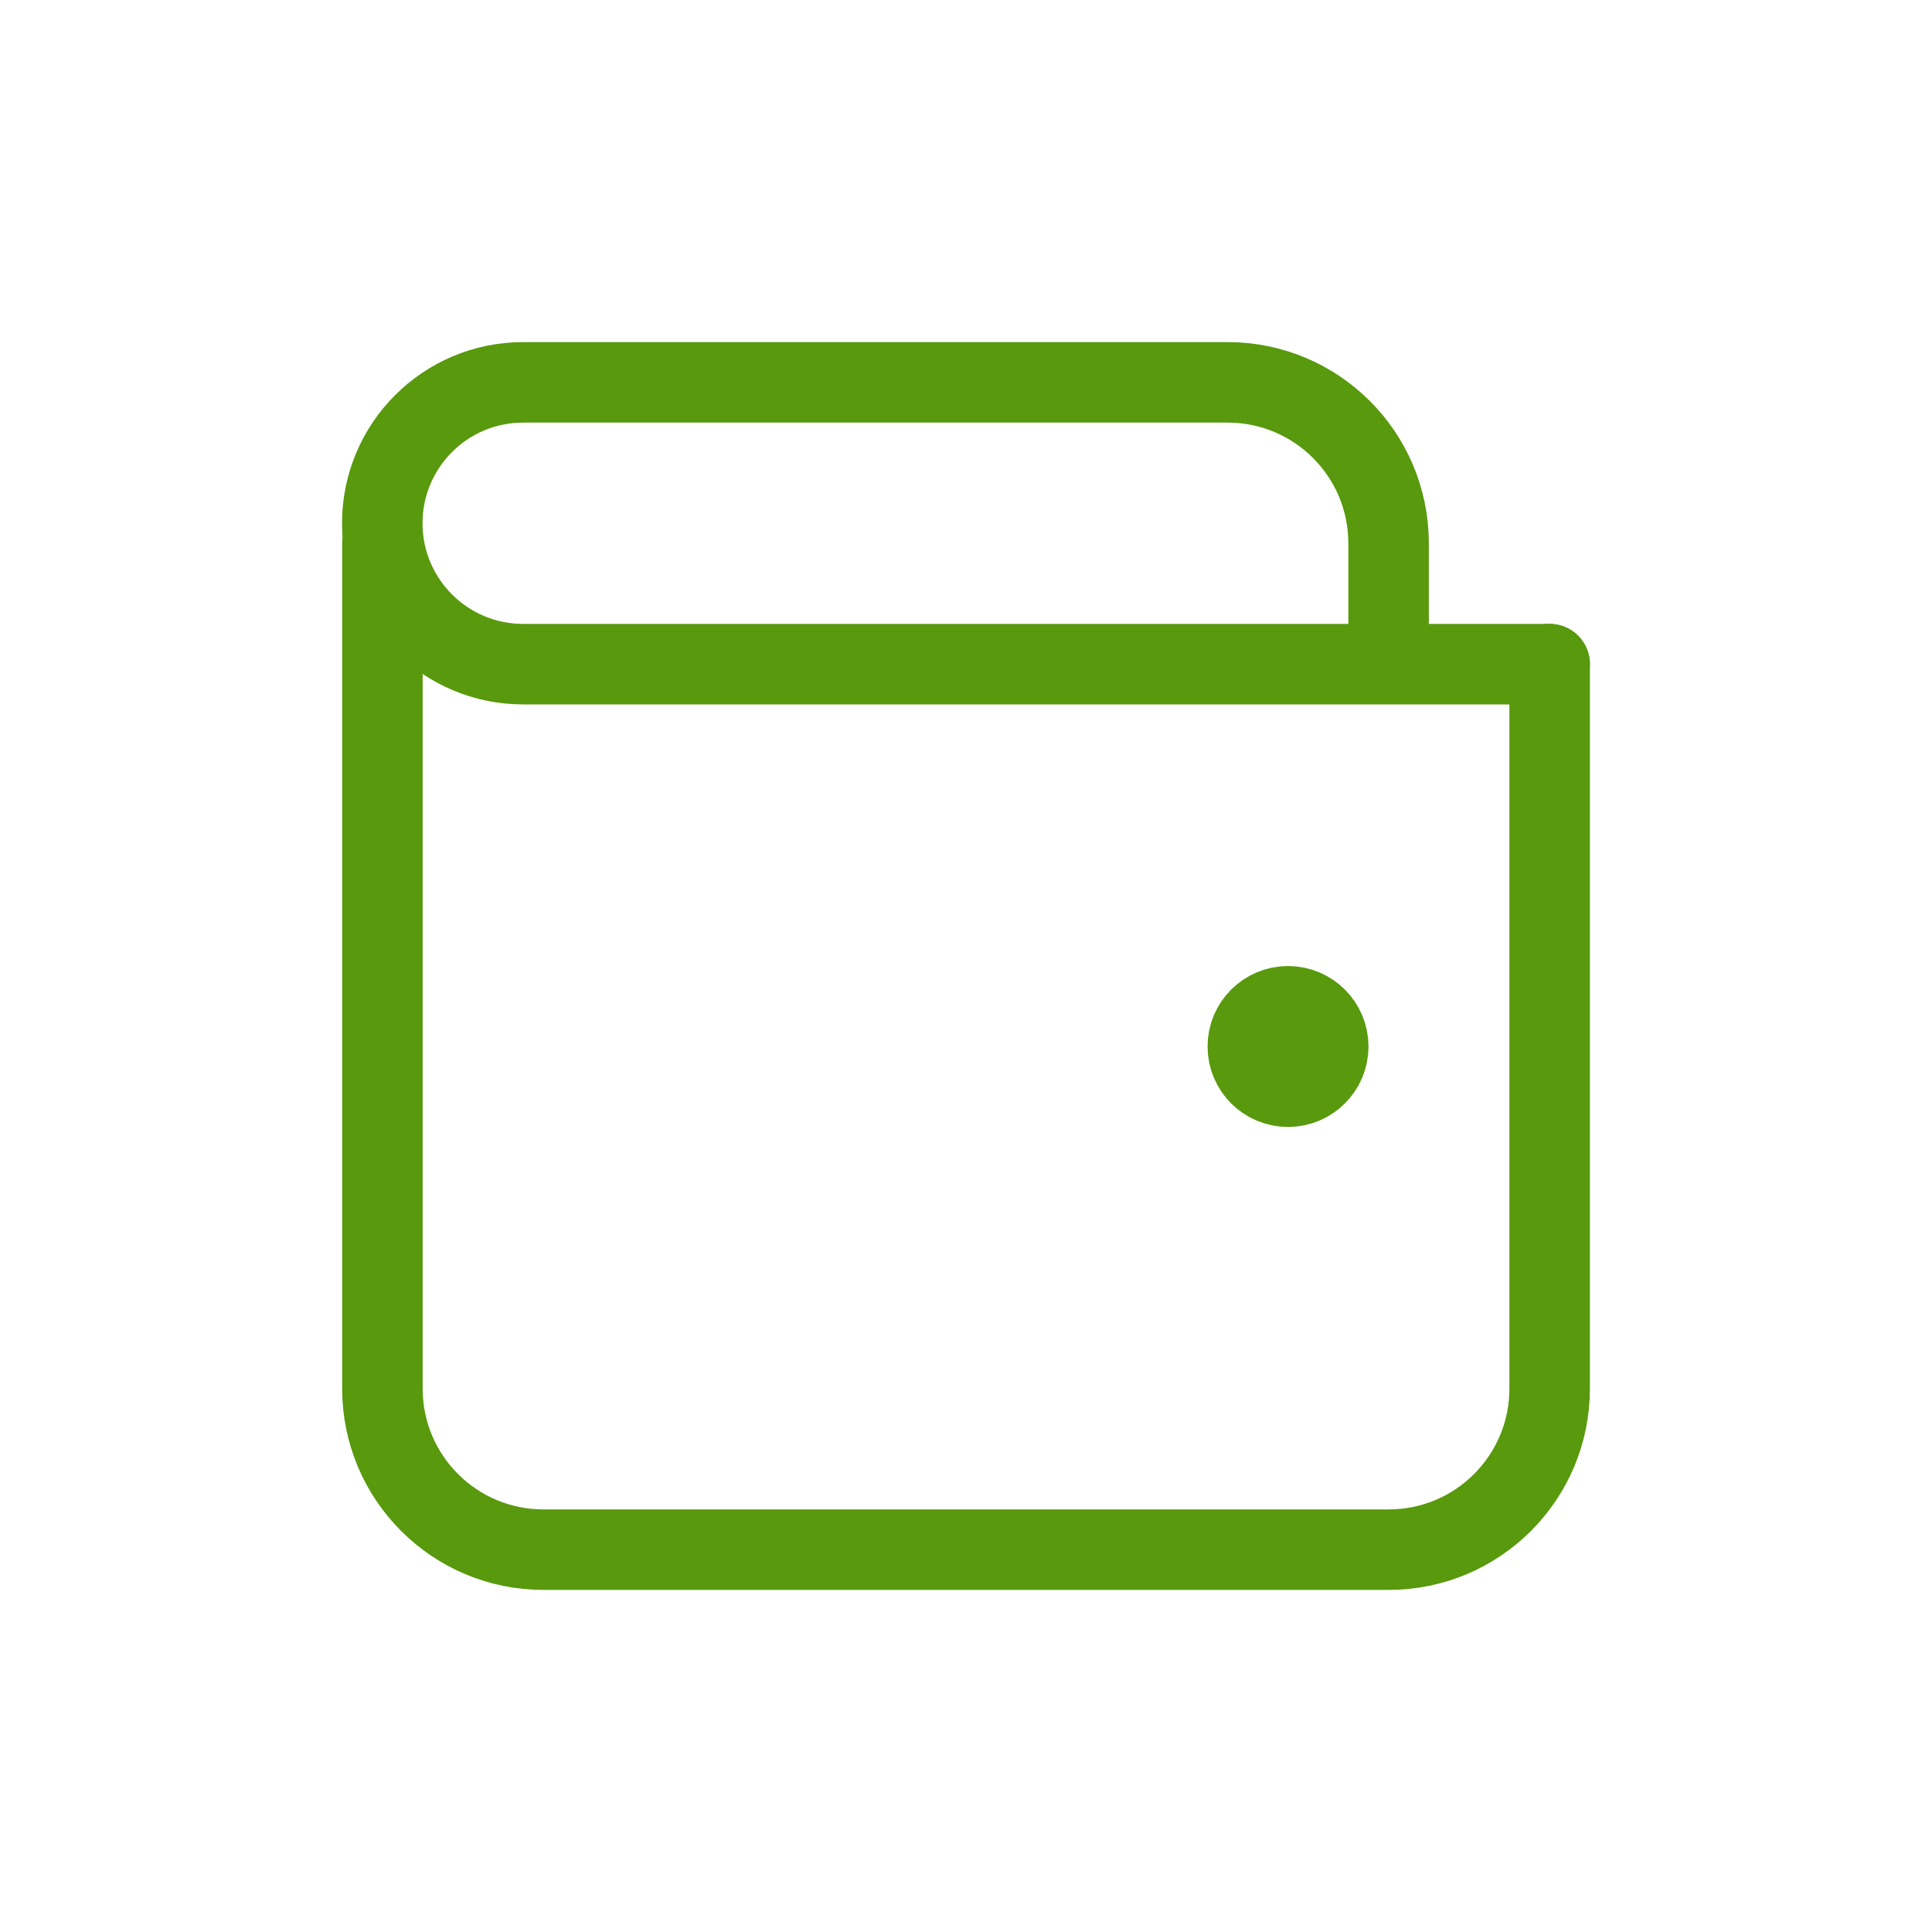
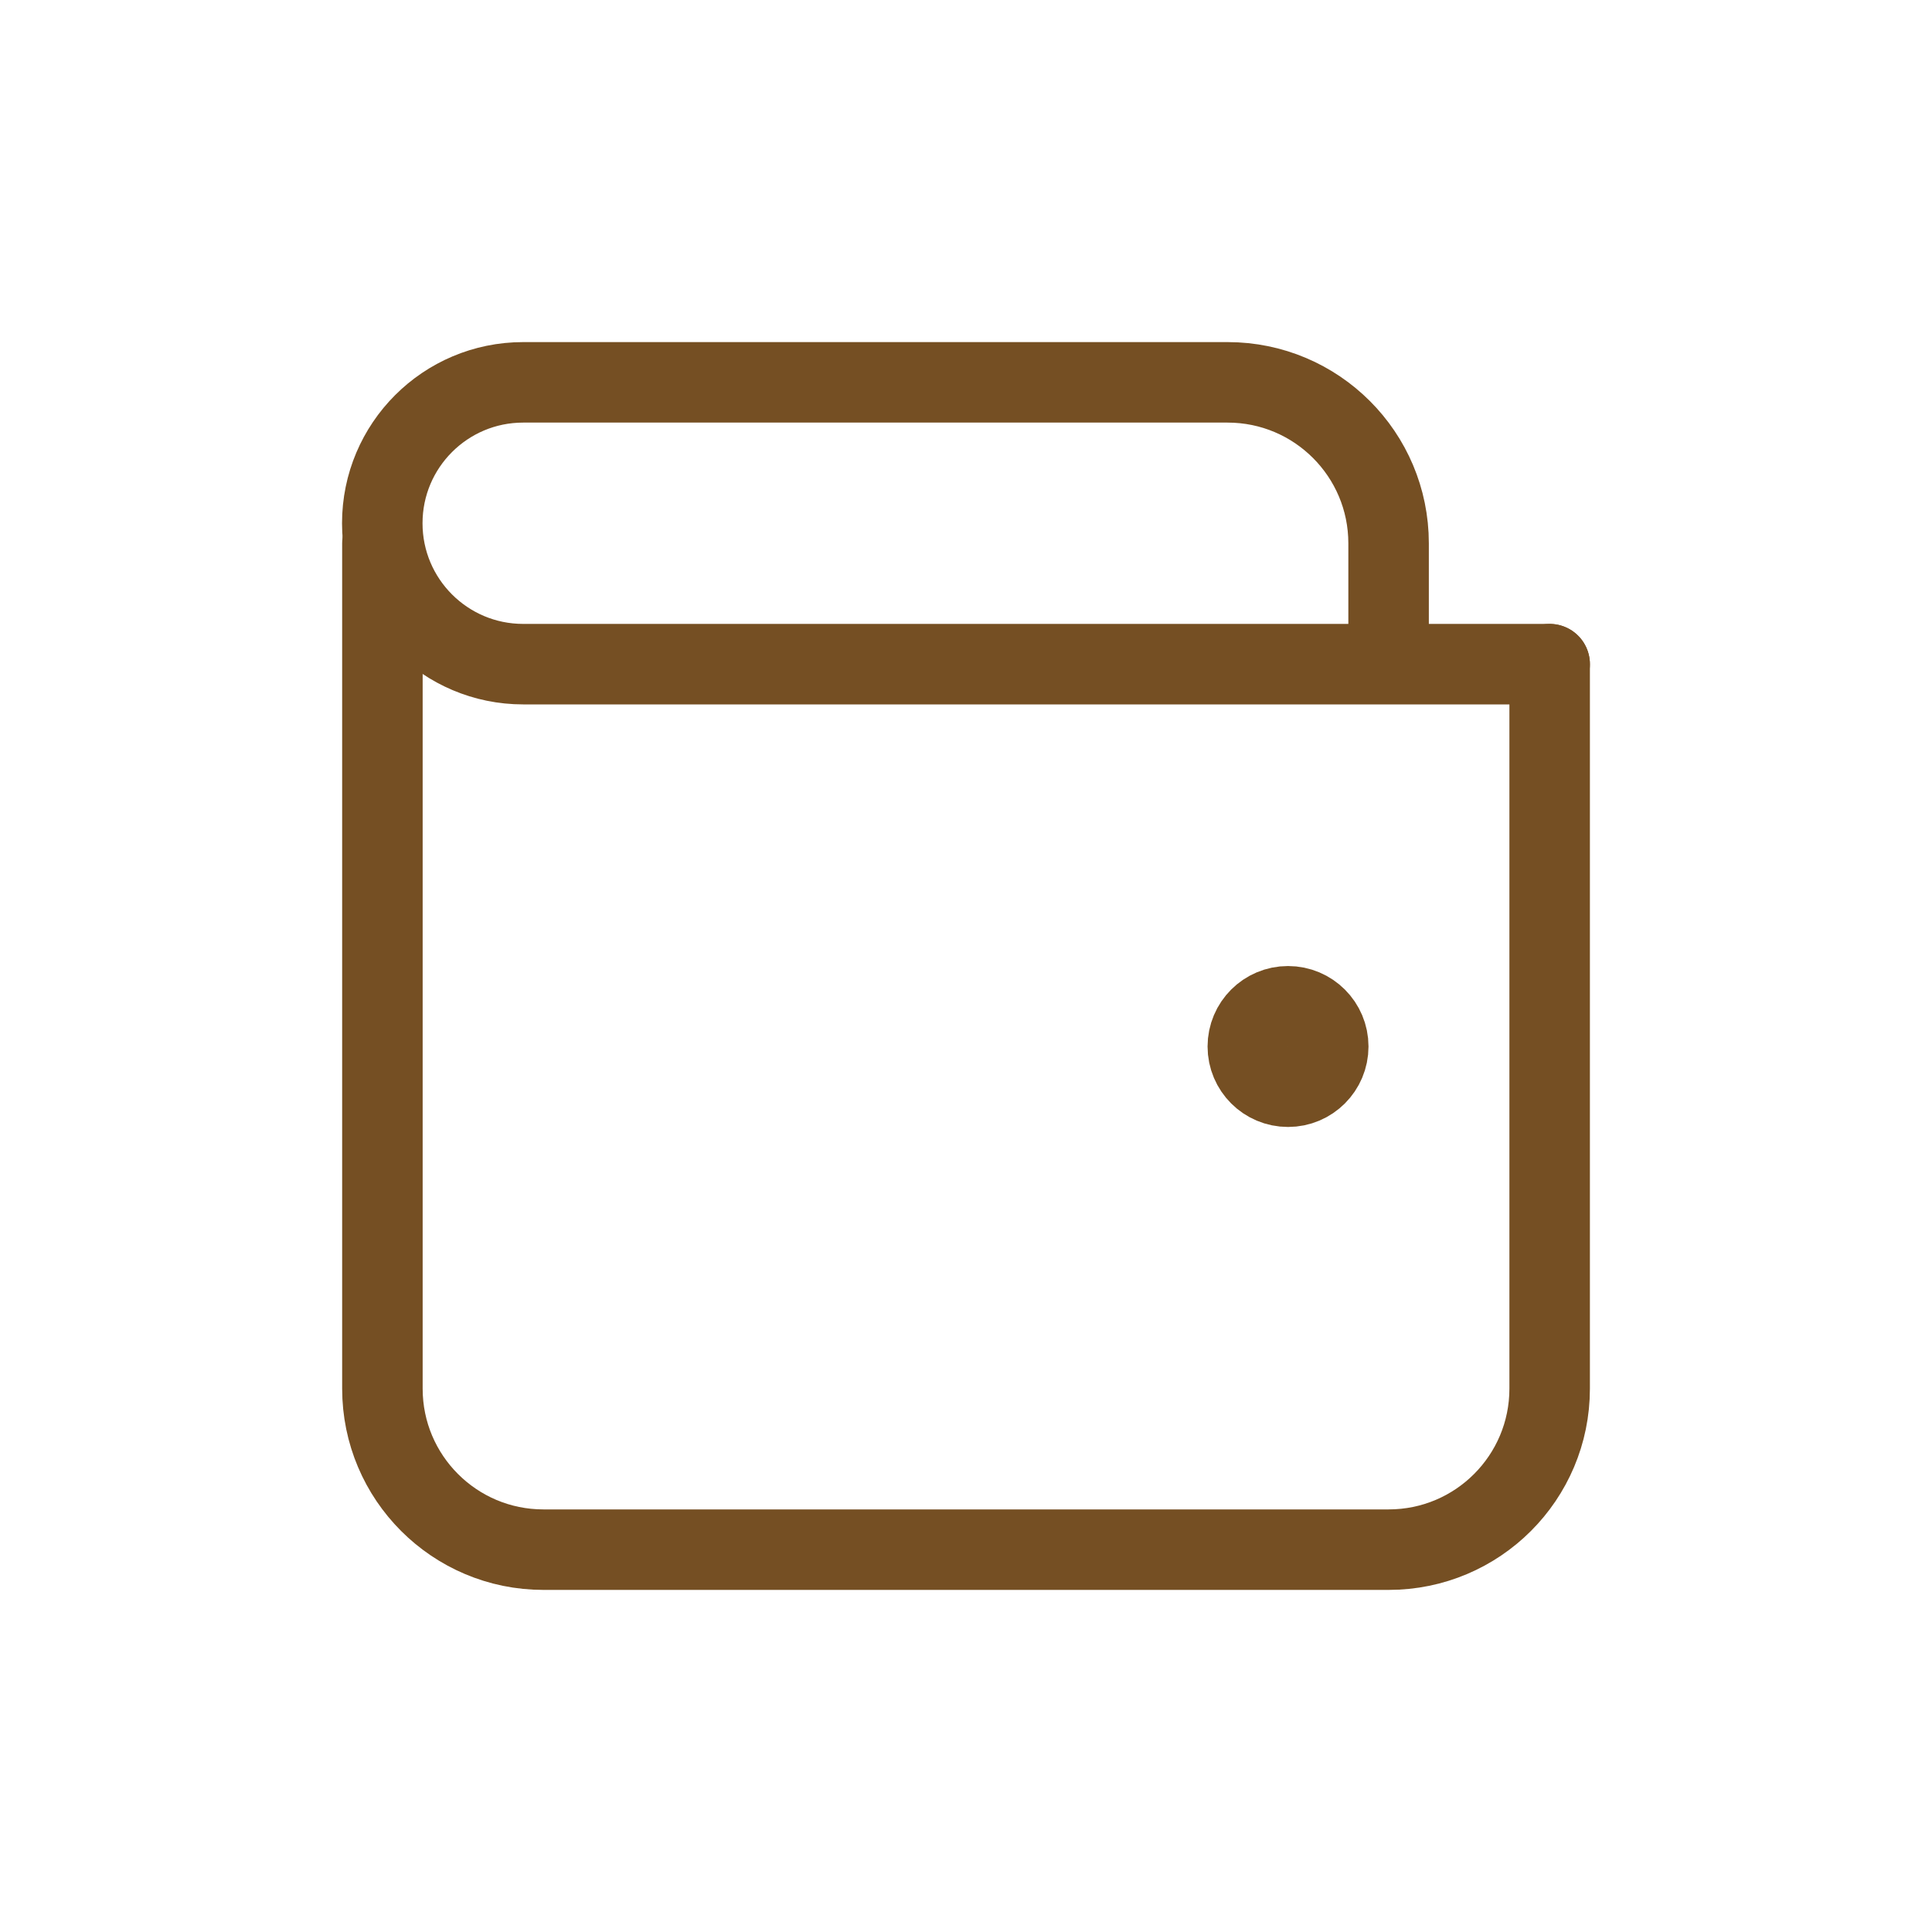
<svg xmlns="http://www.w3.org/2000/svg" width="30" height="30" fill="none">
-   <path stroke="#58990D" stroke-linecap="round" stroke-linejoin="round" stroke-width="1.25" d="M24.063 10.313v11.25a2.5 2.5 0 0 1-2.5 2.5H8.438a2.5 2.5 0 0 1-2.5-2.5V8.438" />
-   <path stroke="#58990D" stroke-linecap="round" stroke-linejoin="round" stroke-width="1.25" d="M20.625 16.25a.624.624 0 1 1-1.249 0 .624.624 0 0 1 1.249 0ZM21.563 10.313H8.124a2.188 2.188 0 0 1 0-4.376h10.938a2.5 2.5 0 0 1 2.5 2.5v1.876Zm0 0h2.5" />
+   <path stroke="#754f23" stroke-linecap="round" stroke-linejoin="round" stroke-width="1.25" d="M24.063 10.313v11.25a2.5 2.5 0 0 1-2.5 2.5H8.438a2.5 2.5 0 0 1-2.5-2.5V8.438" />
+   <path stroke="#754f23" stroke-linecap="round" stroke-linejoin="round" stroke-width="1.25" d="M20.625 16.25a.624.624 0 1 1-1.249 0 .624.624 0 0 1 1.249 0ZM21.563 10.313H8.124a2.188 2.188 0 0 1 0-4.376h10.938a2.5 2.5 0 0 1 2.5 2.5v1.876Zm0 0h2.5" />
</svg>
